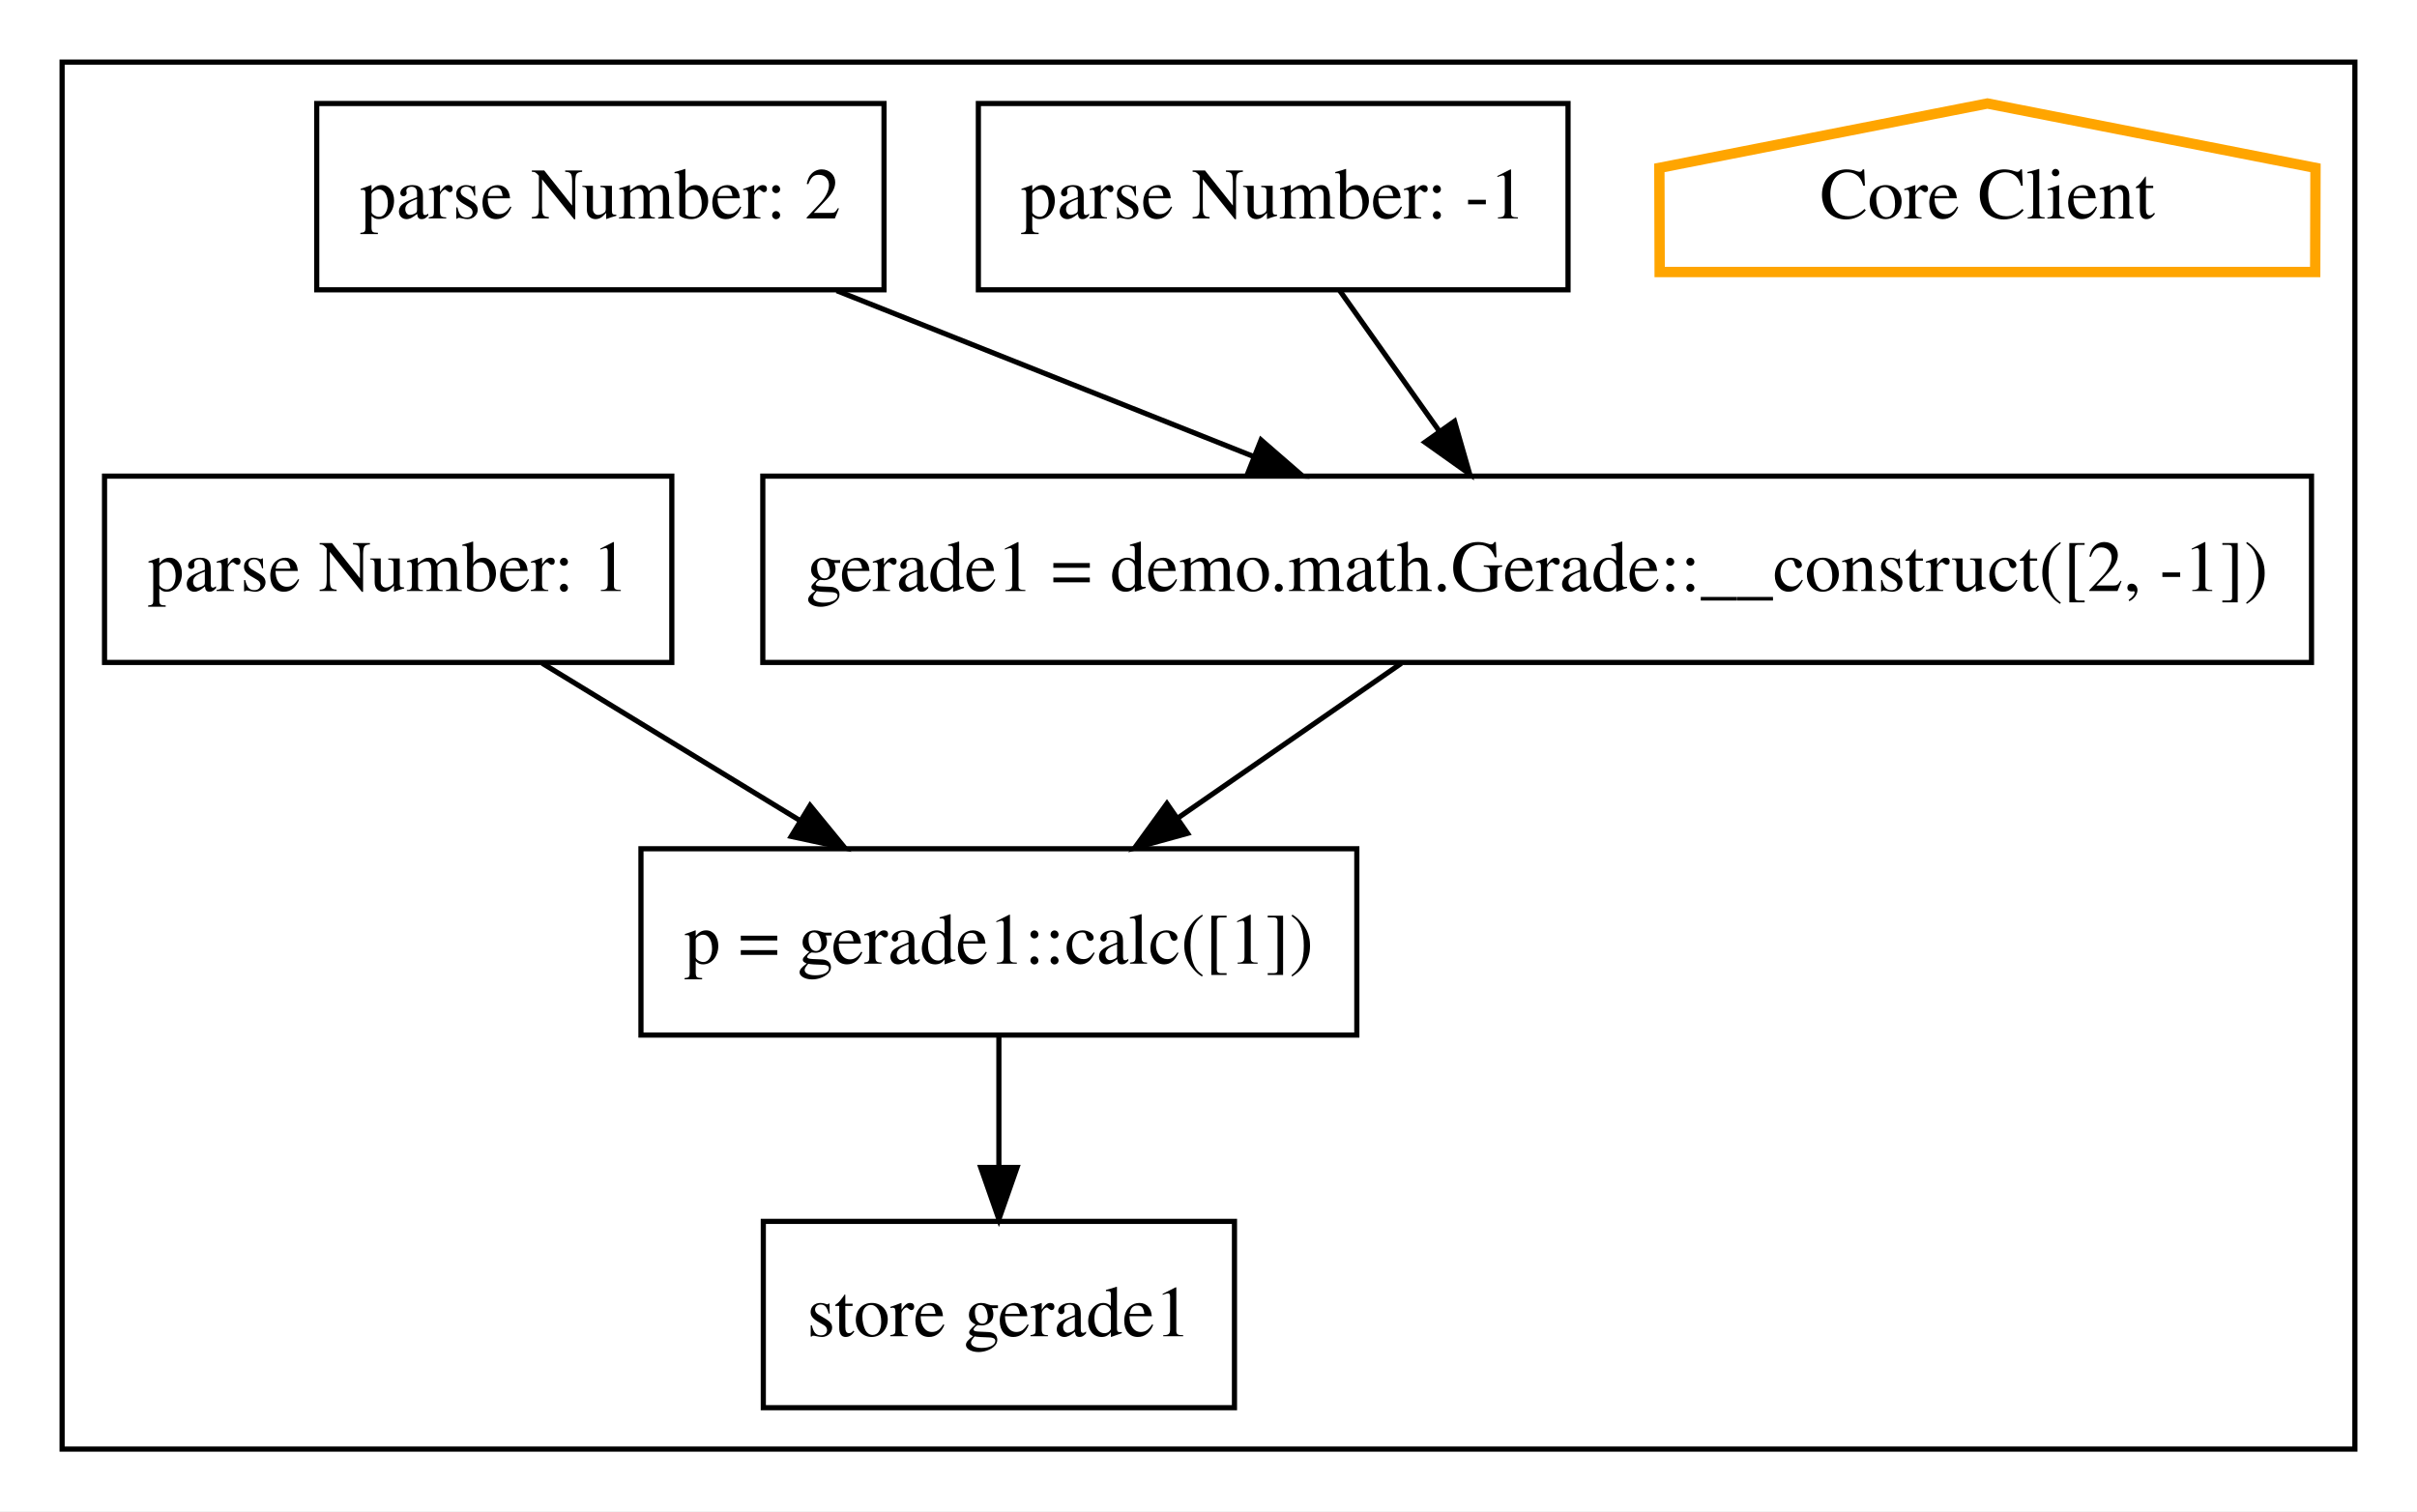
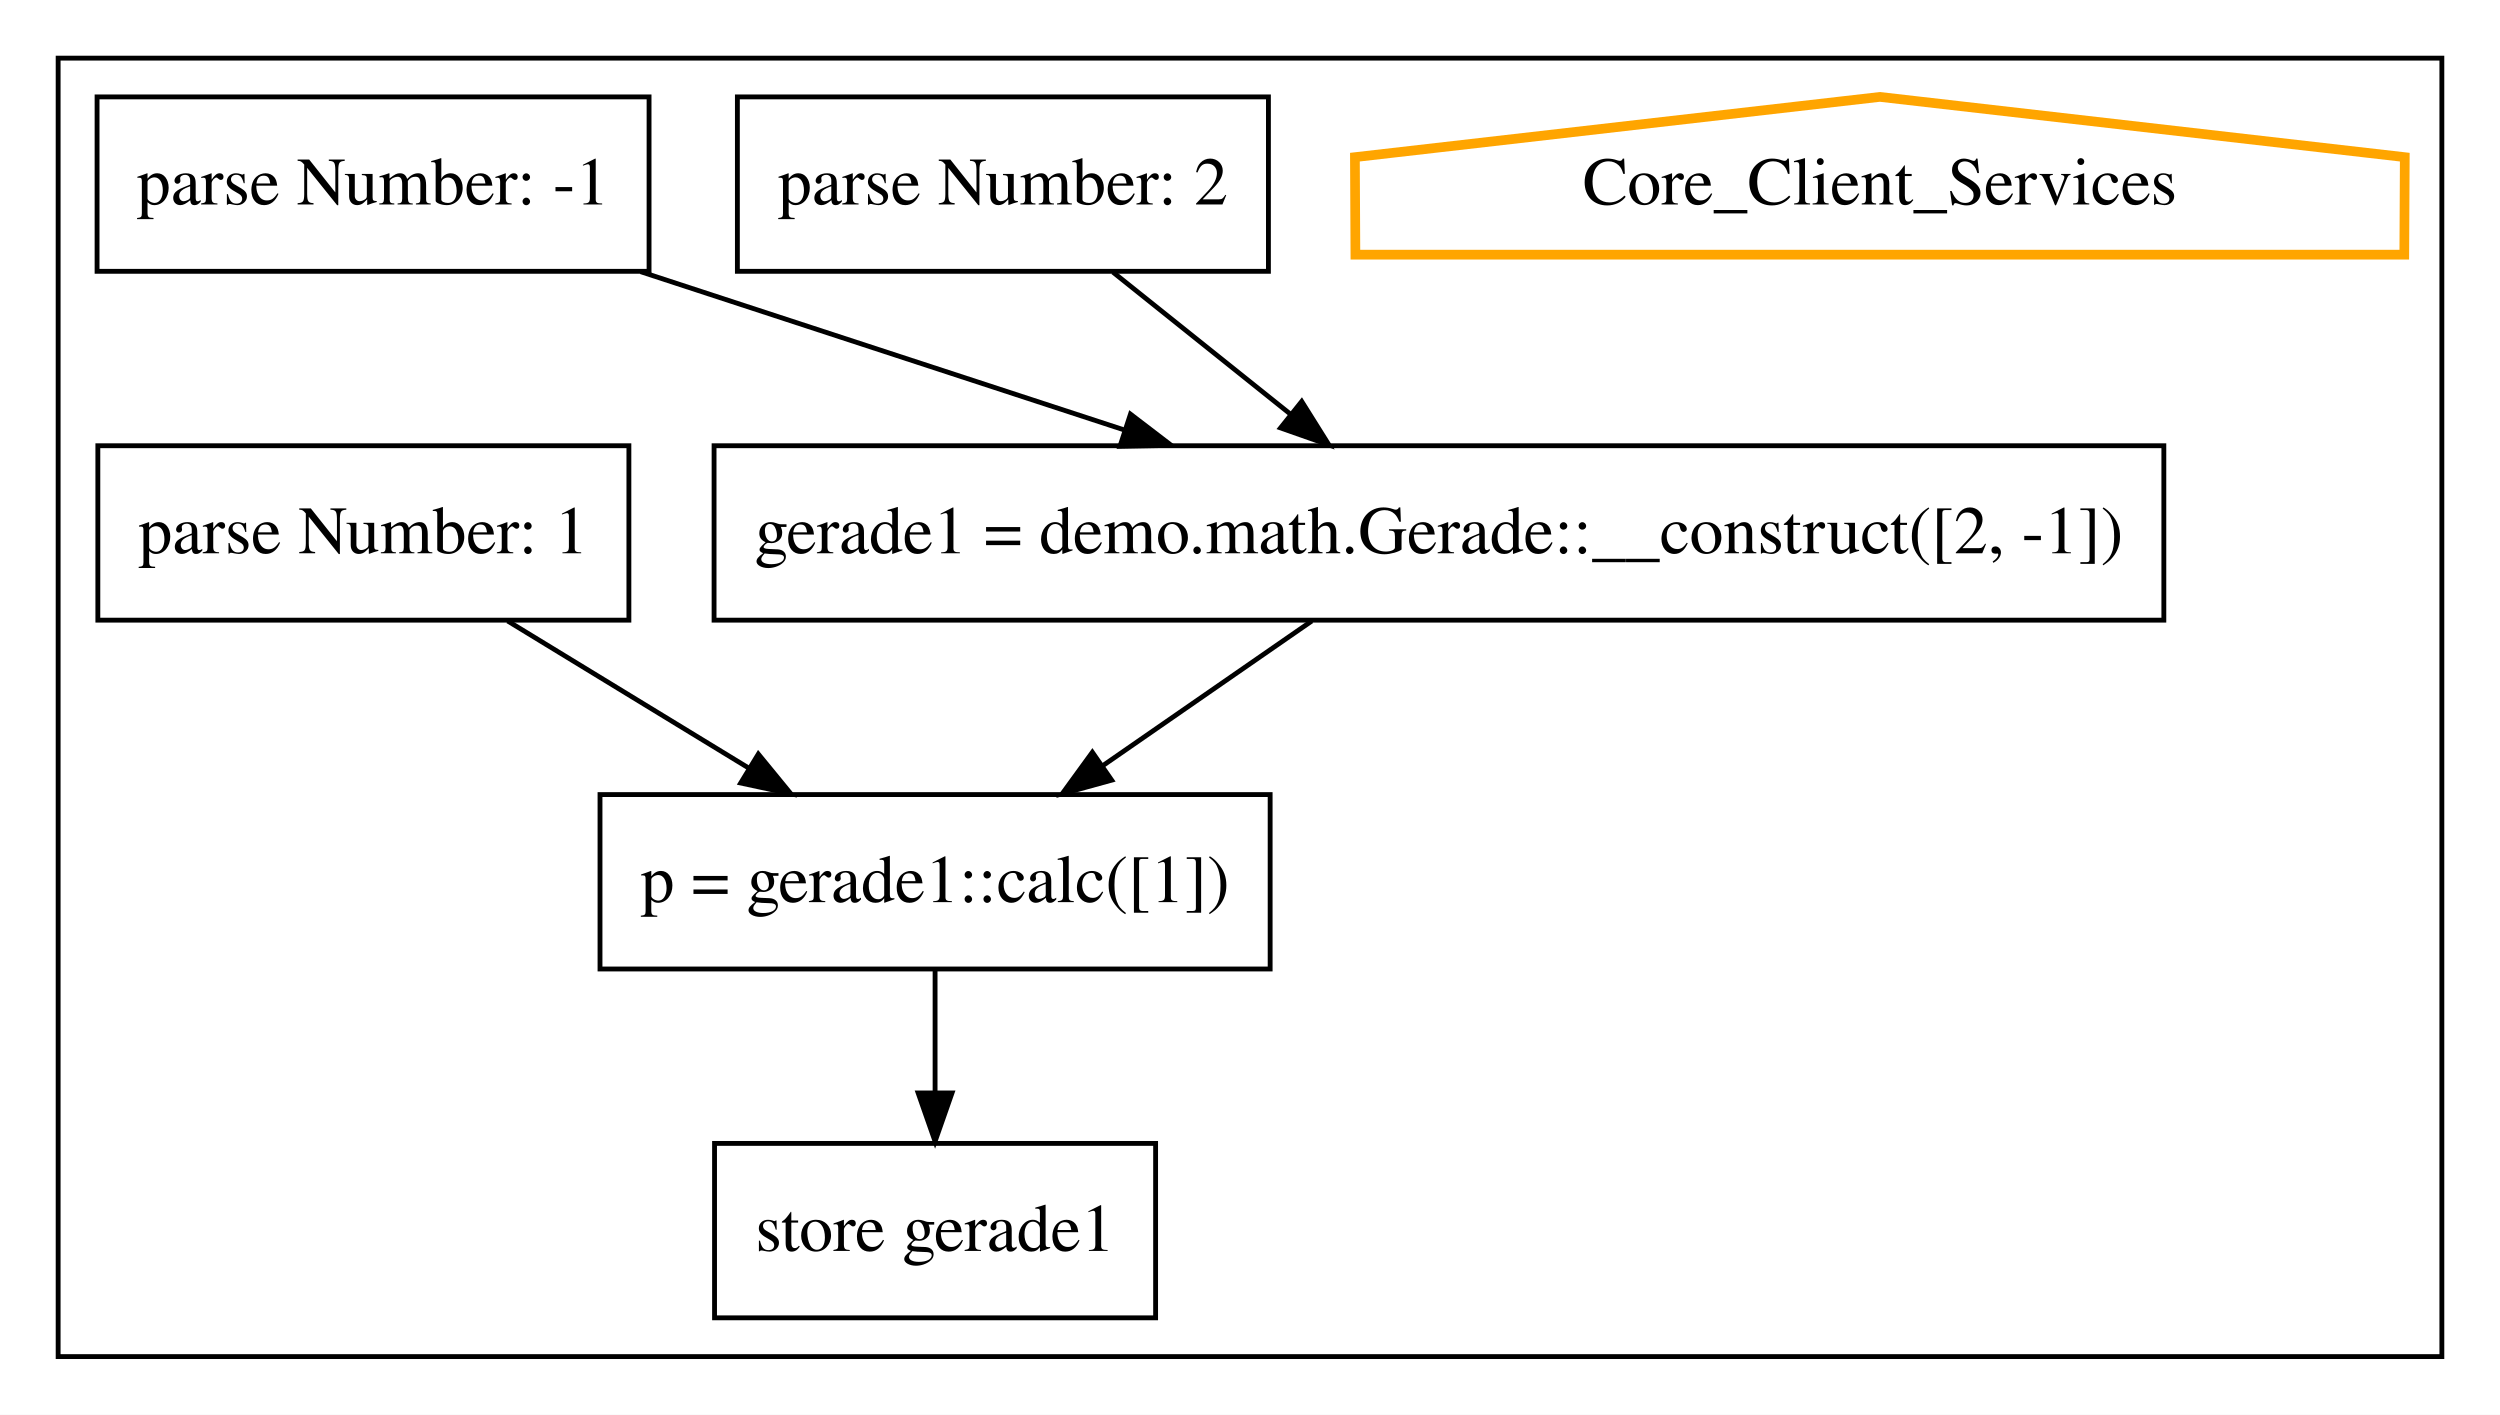
- <svg xmlns="http://www.w3.org/2000/svg" width="467pt" height="292pt" viewBox="0.00 0.00 467.00 292.00">
+ <svg xmlns="http://www.w3.org/2000/svg" width="516pt" height="292pt" viewBox="0.00 0.00 516.00 292.00">
  <g id="graph0" class="graph" transform="scale(1 1) rotate(0) translate(4 288)">
-     <polygon fill="#ffffff" stroke="transparent" points="-4,4 -4,-288 463,-288 463,4 -4,4" />
+     <polygon fill="#ffffff" stroke="transparent" points="-4,4 -4,-288 512,-288 512,4 -4,4" />
    <g id="clust1" class="cluster">
-       <polygon fill="none" stroke="#000000" points="8,-8 8,-276 451,-276 451,-8 8,-8" />
+       <polygon fill="none" stroke="#000000" points="8,-8 8,-276 500,-276 500,-8 8,-8" />
    </g>
    <g id="node1" class="node">
-       <polygon fill="none" stroke="#ffa500" stroke-width="2" points="443.387,-255.562 380,-268 316.613,-255.562 316.672,-235.438 443.328,-235.438 443.387,-255.562" />
-       <text text-anchor="middle" x="380" y="-245.8" font-family="Times,serif" font-size="14.00" fill="#000000">Core Client</text>
+       <polygon fill="none" stroke="#ffa500" stroke-width="2" points="492.346,-255.562 384,-268 275.654,-255.562 275.755,-235.438 492.245,-235.438 492.346,-255.562" />
+       <text text-anchor="middle" x="384" y="-245.8" font-family="Times,serif" font-size="14.00" fill="#000000">Core_Client_Services</text>
    </g>
    <g id="node2" class="node">
-       <polygon fill="none" stroke="#000000" points="298.966,-268 185.034,-268 185.034,-232 298.966,-232 298.966,-268" />
-       <text text-anchor="middle" x="242" y="-245.8" font-family="Times,serif" font-size="14.00" fill="#000000">parse Number: -1</text>
+       <polygon fill="none" stroke="#000000" points="257.804,-268 148.196,-268 148.196,-232 257.804,-232 257.804,-268" />
+       <text text-anchor="middle" x="203" y="-245.8" font-family="Times,serif" font-size="14.00" fill="#000000">parse Number: 2</text>
    </g>
-     <g id="node5" class="node">
+     <g id="node4" class="node">
      <polygon fill="none" stroke="#000000" points="442.617,-196 143.383,-196 143.383,-160 442.617,-160 442.617,-196" />
      <text text-anchor="middle" x="293" y="-173.8" font-family="Times,serif" font-size="14.00" fill="#000000">gerade1 = demo.math.Gerade::__construct([2, -1])</text>
    </g>
    <g id="edge1" class="edge">
-       <path fill="none" stroke="#000000" d="M254.869,-231.831C260.683,-223.623 267.67,-213.761 274.065,-204.732" />
-       <polygon fill="#000000" stroke="#000000" points="277.033,-206.597 279.957,-196.413 271.321,-202.55 277.033,-206.597" />
+       <path fill="none" stroke="#000000" d="M225.711,-231.831C236.796,-222.963 250.295,-212.164 262.285,-202.572" />
+       <polygon fill="#000000" stroke="#000000" points="264.674,-205.143 270.296,-196.163 260.301,-199.677 264.674,-205.143" />
    </g>
    <g id="node3" class="node">
-       <polygon fill="none" stroke="#000000" points="166.804,-268 57.196,-268 57.196,-232 166.804,-232 166.804,-268" />
-       <text text-anchor="middle" x="112" y="-245.8" font-family="Times,serif" font-size="14.00" fill="#000000">parse Number: 2</text>
+       <polygon fill="none" stroke="#000000" points="129.966,-268 16.034,-268 16.034,-232 129.966,-232 129.966,-268" />
+       <text text-anchor="middle" x="73" y="-245.8" font-family="Times,serif" font-size="14.00" fill="#000000">parse Number: -1</text>
    </g>
    <g id="edge2" class="edge">
-       <path fill="none" stroke="#000000" d="M157.674,-231.831C182.097,-222.116 212.347,-210.083 238.048,-199.859" />
-       <polygon fill="#000000" stroke="#000000" points="239.656,-202.986 247.655,-196.038 237.069,-196.482 239.656,-202.986" />
+       <path fill="none" stroke="#000000" d="M128.231,-231.924C158.568,-221.996 196.367,-209.625 228.106,-199.238" />
+       <polygon fill="#000000" stroke="#000000" points="229.331,-202.52 237.746,-196.083 227.153,-195.867 229.331,-202.52" />
    </g>
-     <g id="node4" class="node">
-       <polygon fill="none" stroke="#000000" points="234.518,-52 143.482,-52 143.482,-16 234.518,-16 234.518,-52" />
-       <text text-anchor="middle" x="189" y="-29.8" font-family="Times,serif" font-size="14.00" fill="#000000">store gerade1</text>
-     </g>
-     <g id="node6" class="node">
+     <g id="node5" class="node">
      <polygon fill="none" stroke="#000000" points="258.158,-124 119.842,-124 119.842,-88 258.158,-88 258.158,-124" />
      <text text-anchor="middle" x="189" y="-101.8" font-family="Times,serif" font-size="14.00" fill="#000000">p = gerade1::calc([1])</text>
    </g>
    <g id="edge3" class="edge">
      <path fill="none" stroke="#000000" d="M266.756,-159.831C253.701,-150.793 237.746,-139.748 223.695,-130.02" />
      <polygon fill="#000000" stroke="#000000" points="225.449,-126.977 215.235,-124.163 221.465,-132.733 225.449,-126.977" />
    </g>
+     <g id="node7" class="node">
+       <polygon fill="none" stroke="#000000" points="234.518,-52 143.482,-52 143.482,-16 234.518,-16 234.518,-52" />
+       <text text-anchor="middle" x="189" y="-29.8" font-family="Times,serif" font-size="14.00" fill="#000000">store gerade1</text>
+     </g>
    <g id="edge4" class="edge">
      <path fill="none" stroke="#000000" d="M189,-87.831C189,-80.131 189,-70.974 189,-62.417" />
      <polygon fill="#000000" stroke="#000000" points="192.5,-62.413 189,-52.413 185.5,-62.413 192.5,-62.413" />
    </g>
-     <g id="node7" class="node">
+     <g id="node6" class="node">
      <polygon fill="none" stroke="#000000" points="125.804,-196 16.196,-196 16.196,-160 125.804,-160 125.804,-196" />
      <text text-anchor="middle" x="71" y="-173.8" font-family="Times,serif" font-size="14.00" fill="#000000">parse Number: 1</text>
    </g>
    <g id="edge5" class="edge">
      <path fill="none" stroke="#000000" d="M100.776,-159.831C115.869,-150.622 134.376,-139.33 150.534,-129.471" />
      <polygon fill="#000000" stroke="#000000" points="152.52,-132.359 159.233,-124.163 148.874,-126.384 152.52,-132.359" />
    </g>
  </g>
</svg>
